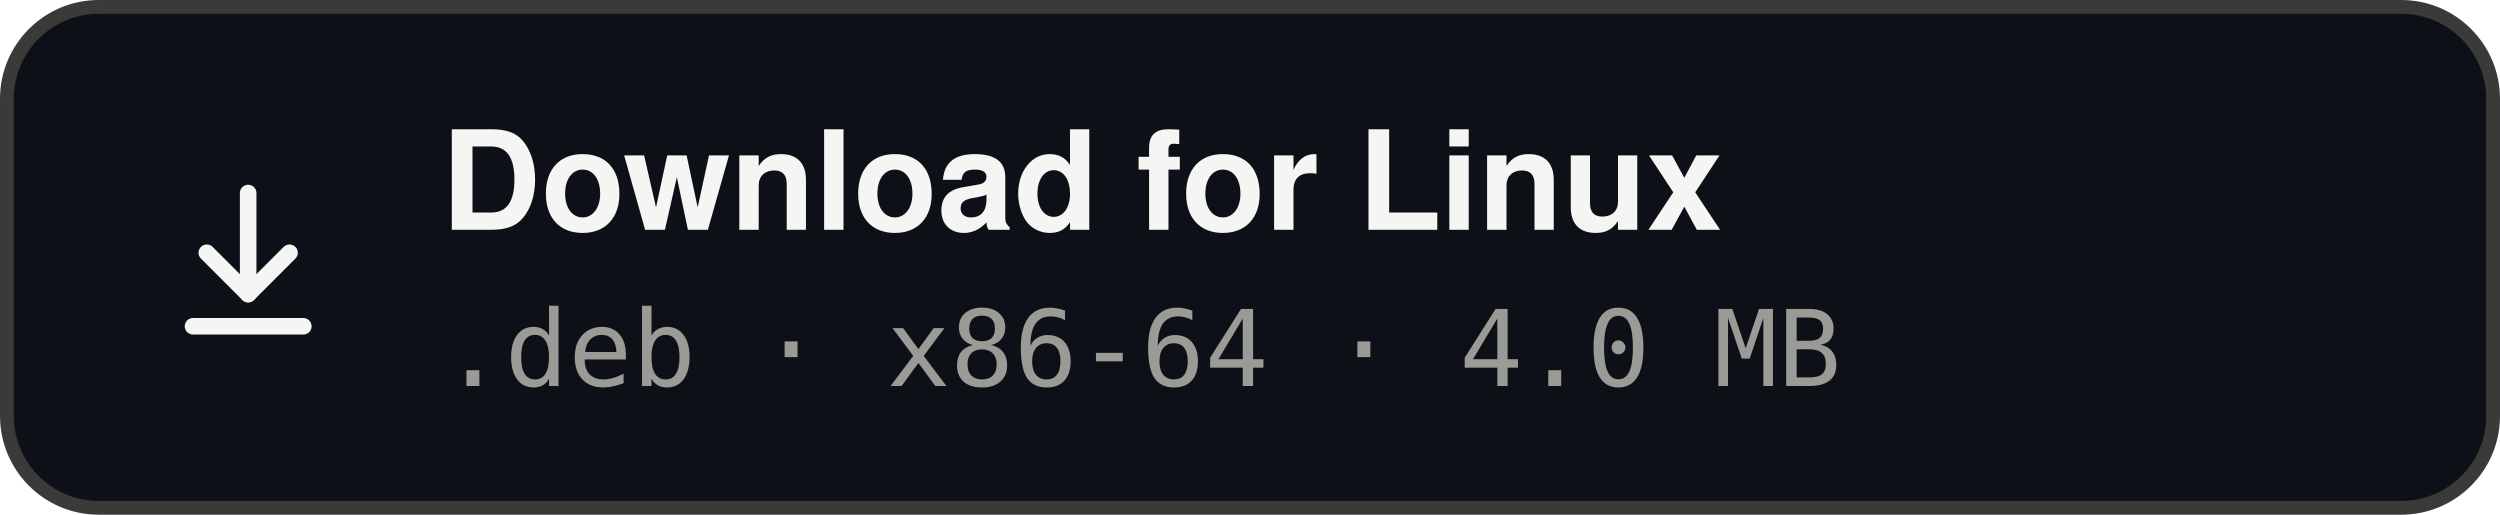
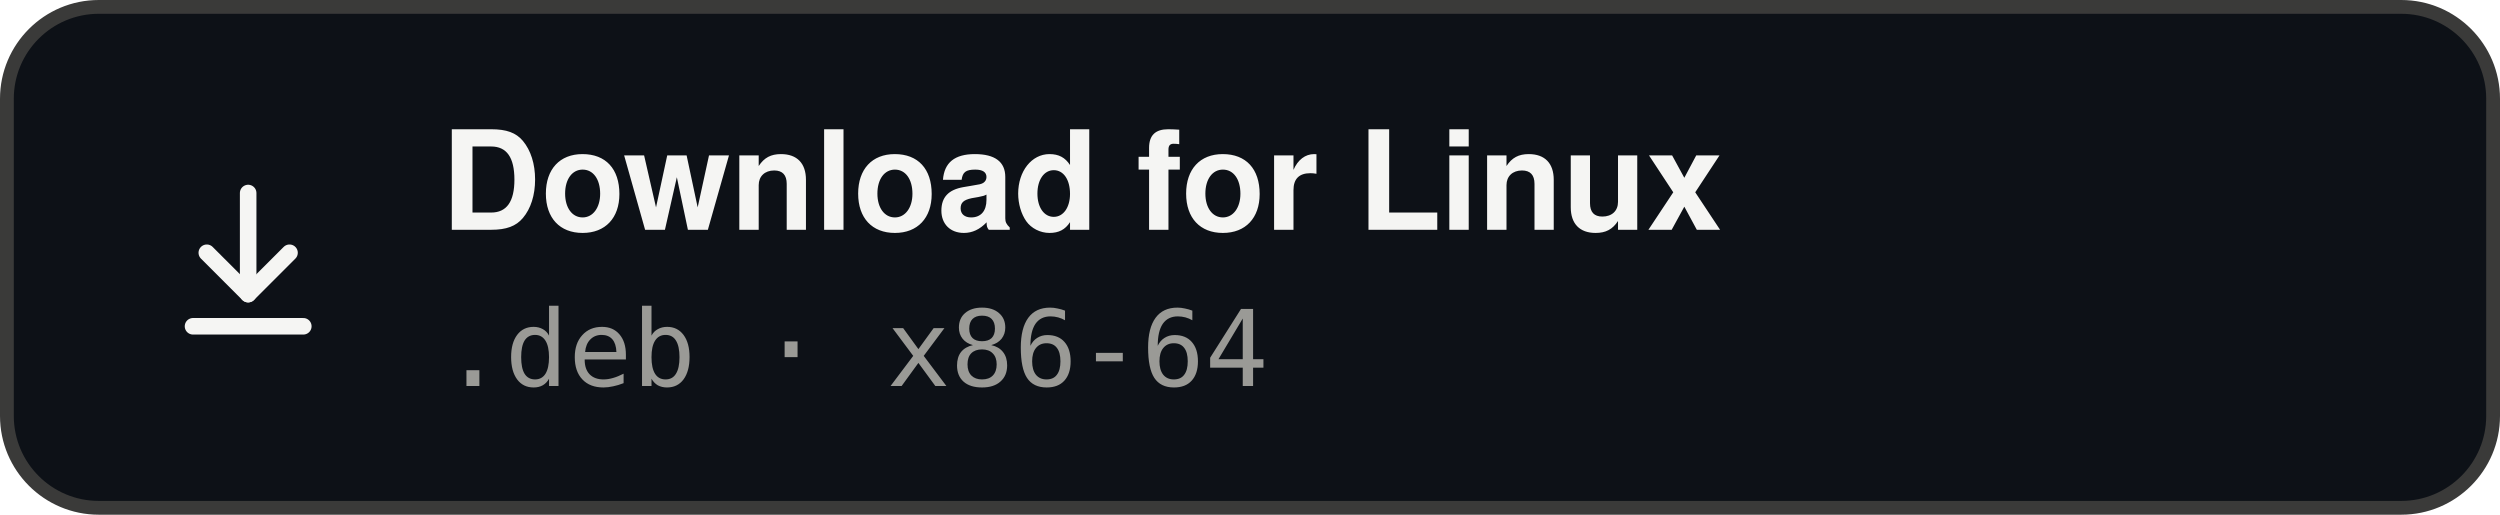
- <svg xmlns="http://www.w3.org/2000/svg" width="272" height="56" viewBox="0 0 272 56" role="img" aria-label="Download for Linux, .deb · x86-64 · 4.0 MB">
+ <svg xmlns="http://www.w3.org/2000/svg" width="272" height="56" viewBox="0 0 272 56" role="img" aria-label="Download for Linux, .deb · x86-64">
  <rect x="0.75" y="0.75" width="270.5" height="54.5" rx="10" fill="#0D1117" stroke="#3A3A39" stroke-width="1.5" />
  <g transform="translate(18 19.0)" fill="none" stroke="#F5F5F3" stroke-width="1.8" stroke-linecap="round" stroke-linejoin="round">
    <path d="M9 2v11" />
    <path d="M4.5 8.5 9 13l4.5-4.5" />
    <path d="M3 16.5h12" />
  </g>
  <text x="48" y="25" font-family="-apple-system, BlinkMacSystemFont, 'Segoe UI', 'Helvetica Neue', Helvetica, Arial, sans-serif" font-size="15" font-weight="600" fill="#F5F5F3">Download for Linux</text>
-   <text x="48" y="42" font-family="ui-monospace, SFMono-Regular, Menlo, Consolas, monospace" font-size="11.5" fill="#9A9A96">.deb · x86-64 · 4.0 MB</text>
+   <text x="48" y="42" font-family="ui-monospace, SFMono-Regular, Menlo, Consolas, monospace" font-size="11.5" fill="#9A9A96">.deb · x86-64</text>
</svg>
